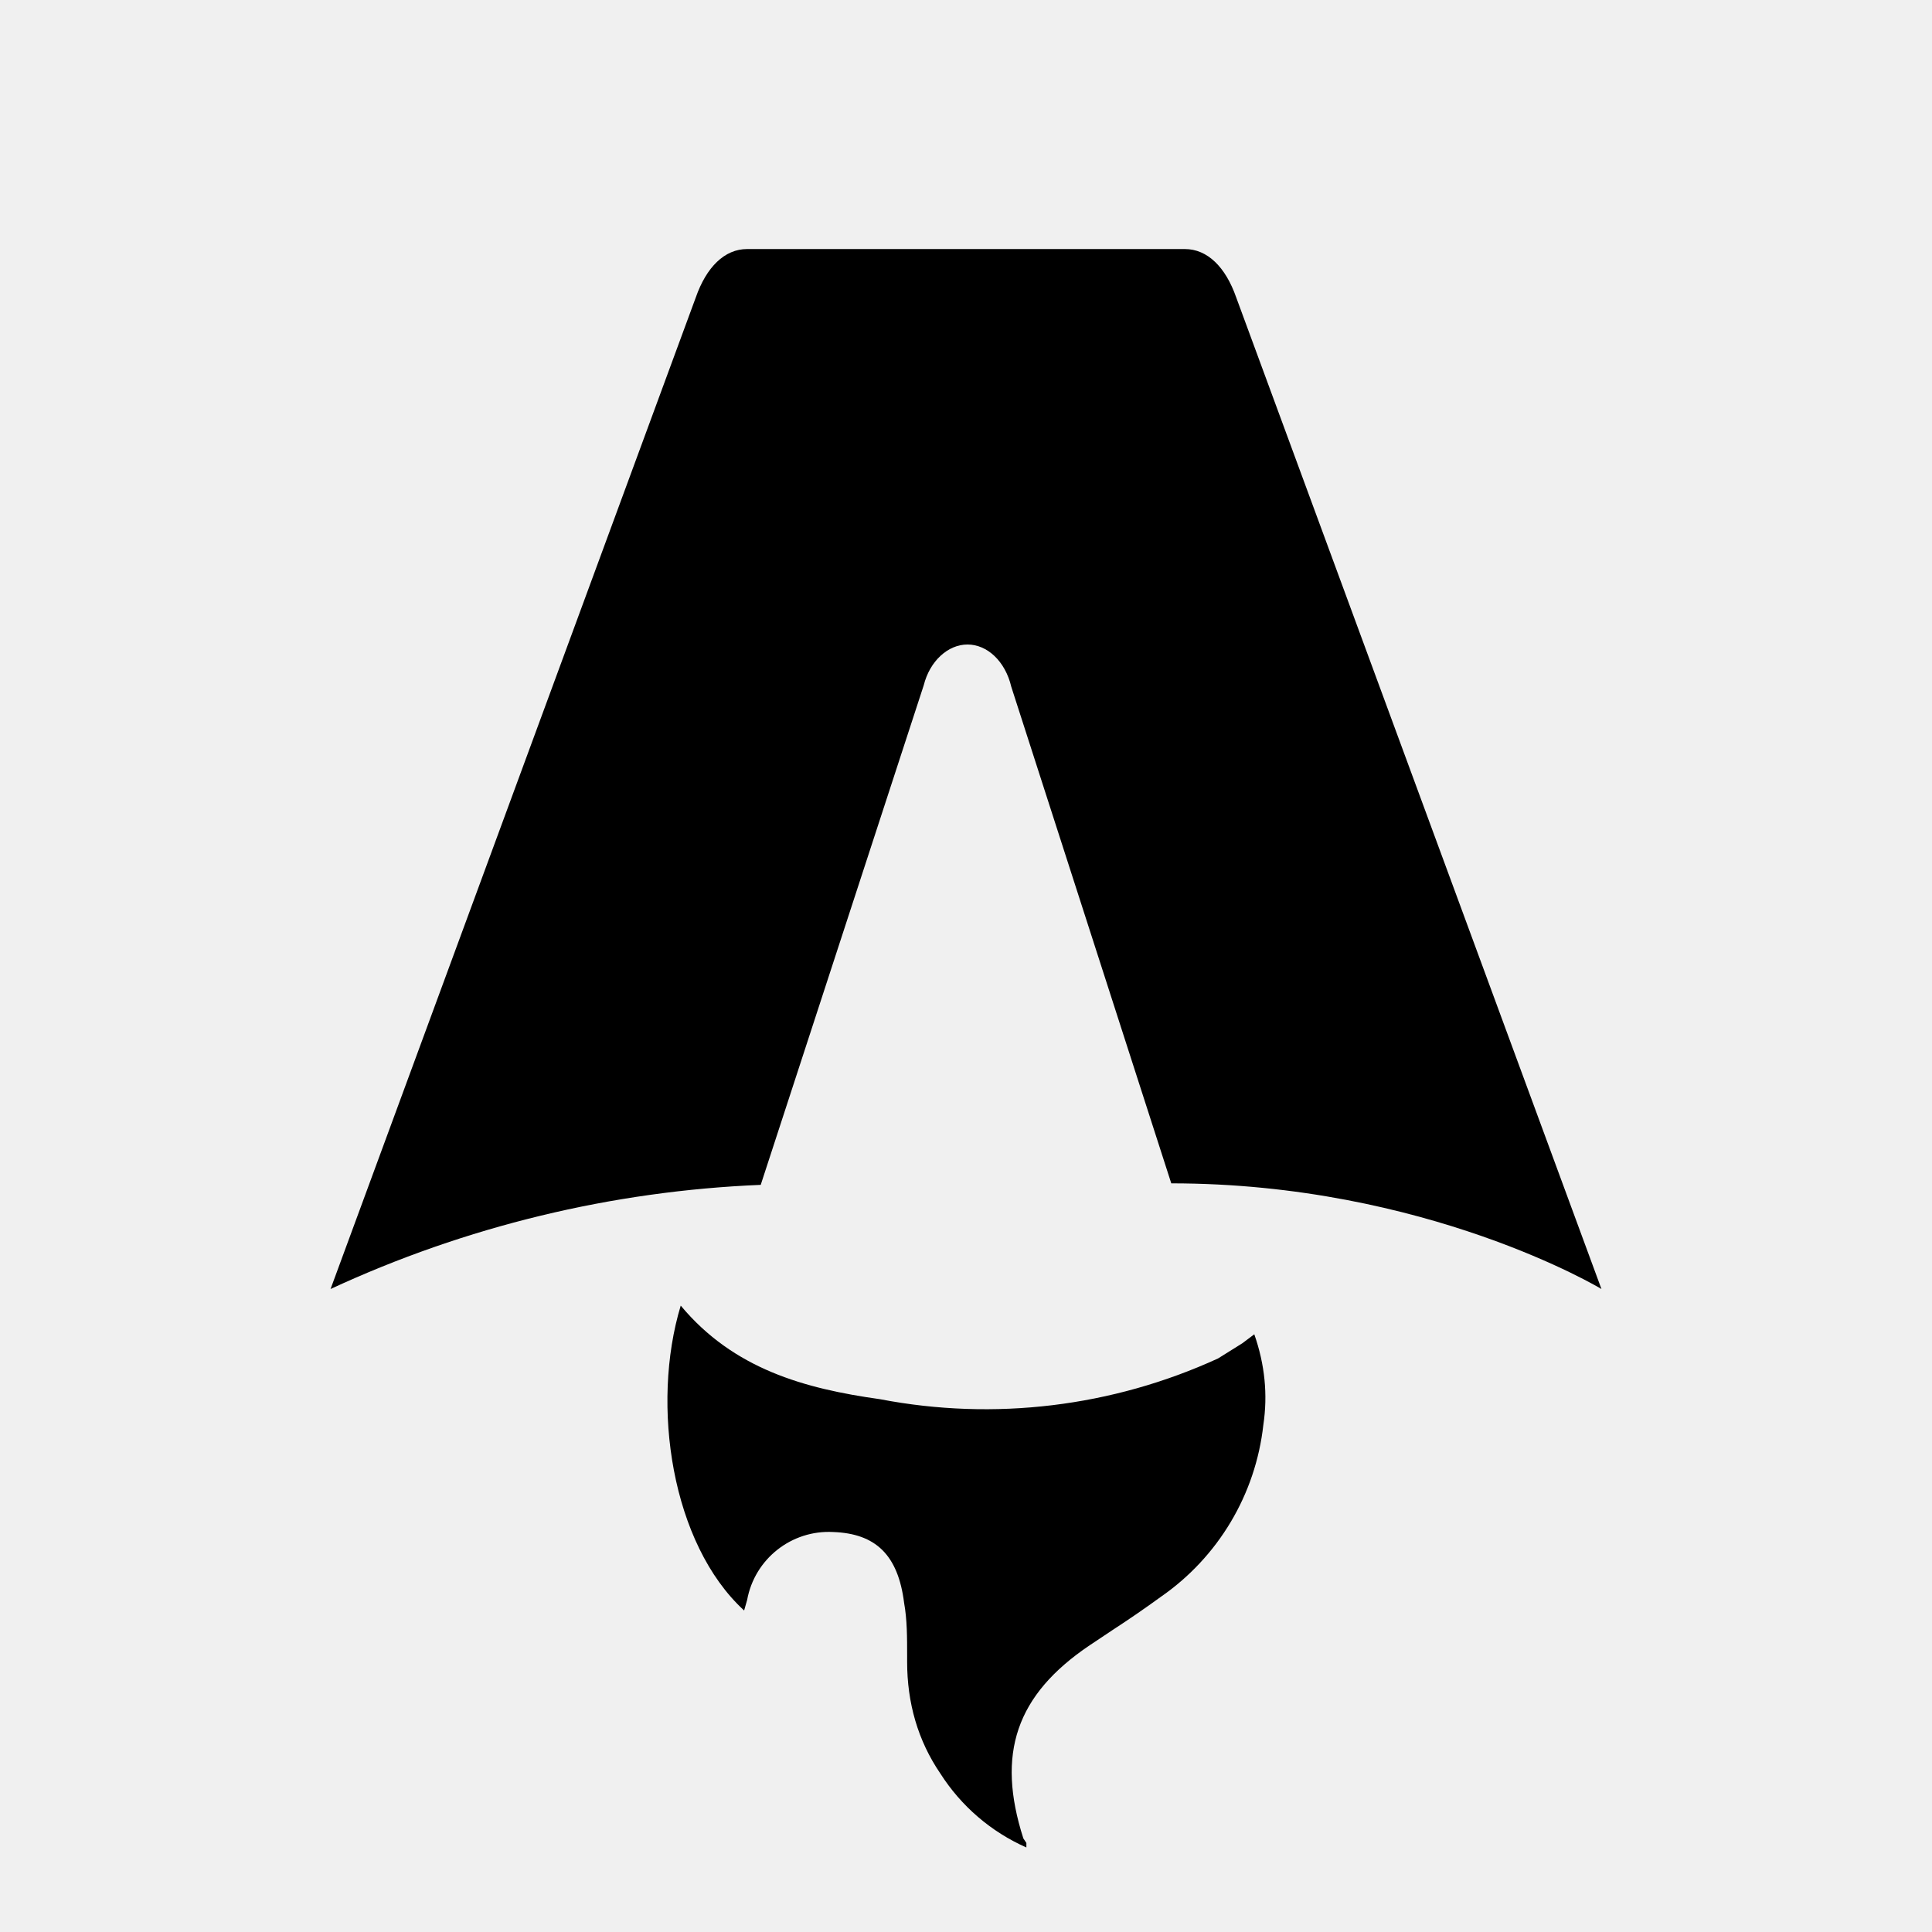
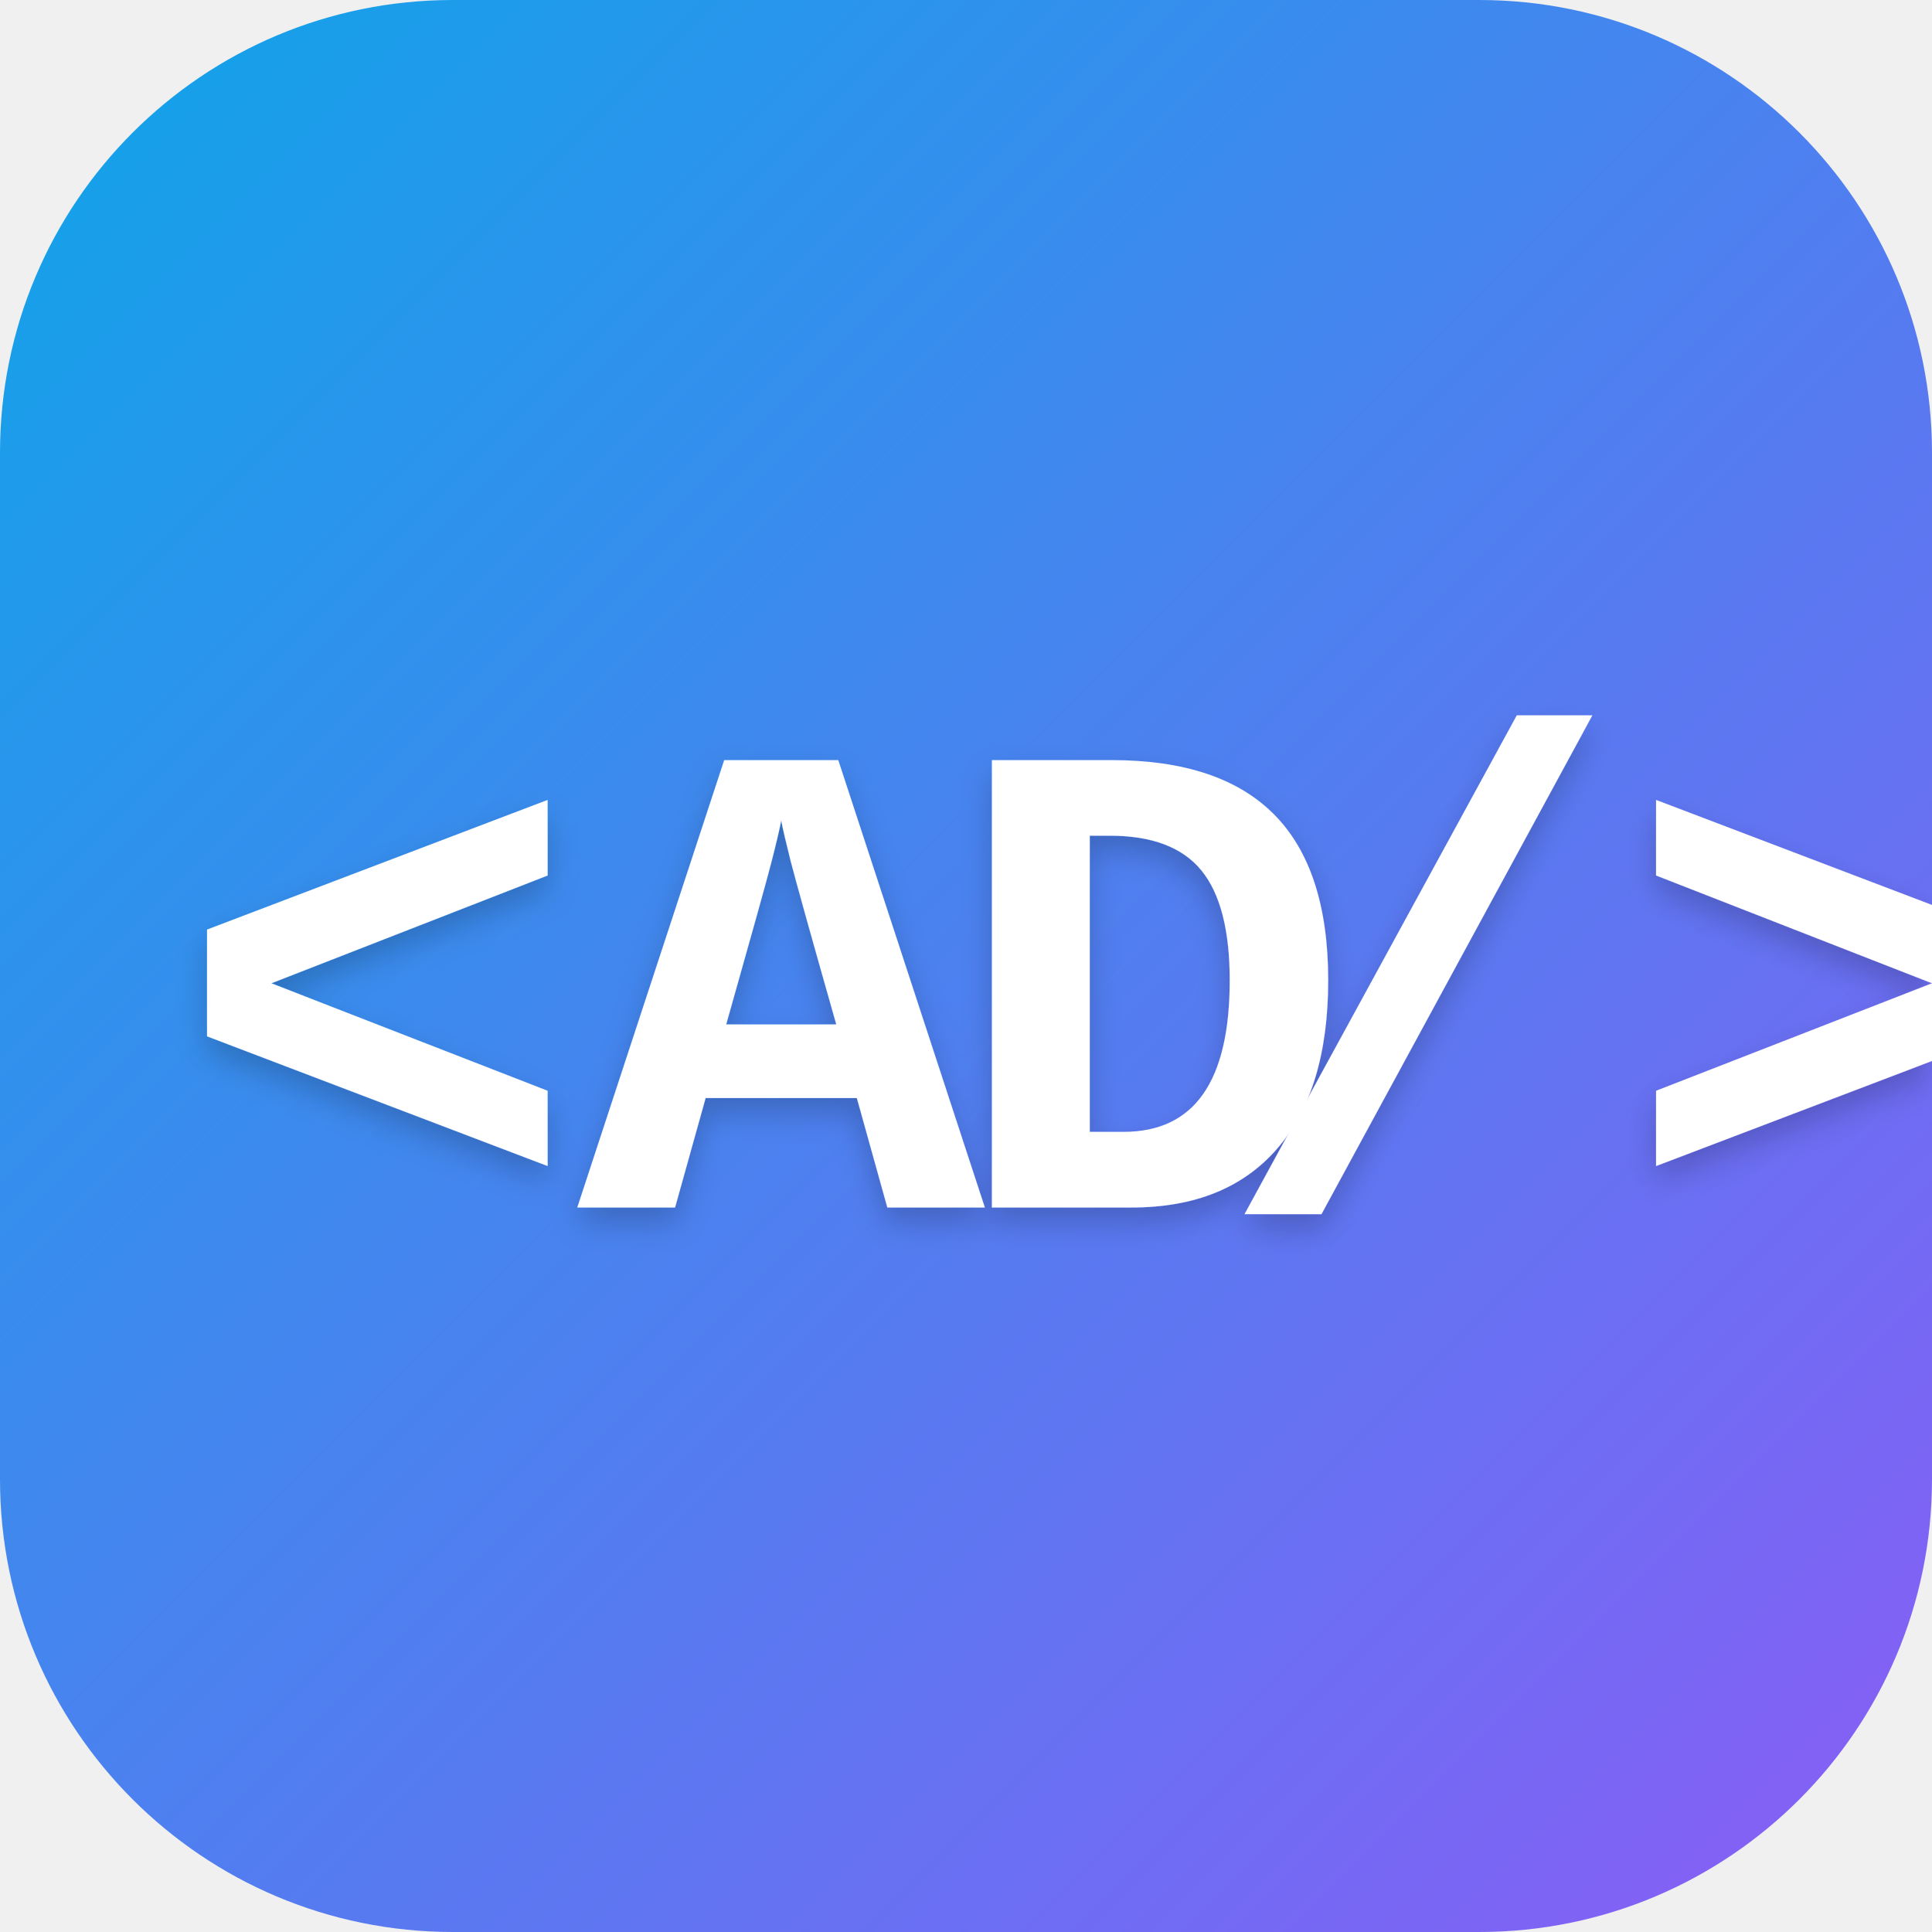
- <svg xmlns="http://www.w3.org/2000/svg" fill="none" viewBox="0 0 128 128">
-   <path d="M50.4 78.5a75.1 75.1 0 0 0-28.5 6.9l24.2-65.7c.7-2 1.9-3.2 3.4-3.2h29c1.5 0 2.7 1.2 3.4 3.2l24.2 65.7s-11.6-7-28.5-7L67 45.5c-.4-1.7-1.6-2.8-2.9-2.8-1.3 0-2.5 1.1-2.9 2.7L50.4 78.5Zm-1.1 28.2Zm-4.2-20.2c-2 6.6-.6 15.8 4.2 20.2a17.5 17.5 0 0 1 .2-.7 5.5 5.5 0 0 1 5.7-4.5c2.8.1 4.3 1.5 4.7 4.7.2 1.1.2 2.3.2 3.5v.4c0 2.7.7 5.2 2.2 7.4a13 13 0 0 0 5.7 4.9v-.3l-.2-.3c-1.8-5.6-.5-9.5 4.4-12.8l1.5-1a73 73 0 0 0 3.2-2.2 16 16 0 0 0 6.8-11.4c.3-2 .1-4-.6-6l-.8.6-1.6 1a37 37 0 0 1-22.4 2.7c-5-.7-9.7-2-13.2-6.2Z" />
-   <style>
-         path { fill: #000; }
-         @media (prefers-color-scheme: dark) {
-             path { fill: #FFF; }
-         }
-     </style>
+ <svg xmlns="http://www.w3.org/2000/svg" viewBox="0 0 512 512">
+   <defs>
+     <linearGradient id="brandGradient" x1="0%" y1="0%" x2="100%" y2="100%">
+       <stop offset="0%" style="stop-color:#0ea5e9;stop-opacity:1" />
+       <stop offset="100%" style="stop-color:#8b5cf6;stop-opacity:1" />
+     </linearGradient>
+     <filter id="dropShadow" x="-20%" y="-20%" width="140%" height="140%">
+       <feDropShadow dx="0" dy="4" stdDeviation="4" flood-color="rgba(0,0,0,0.2)" />
+     </filter>
+   </defs>
+   <rect x="0" y="0" width="512" height="512" rx="120" ry="120" fill="url(#brandGradient)" />
+   <g fill="white" font-family="'Courier New', monospace" font-weight="bold" text-anchor="middle" font-size="180" filter="url(#dropShadow)">
+     <text x="100" y="320">&lt;</text>
+     <text x="256" y="320" letter-spacing="-10">AD</text>
+     <text x="430" y="320">/&gt;</text>
+   </g>
</svg>
